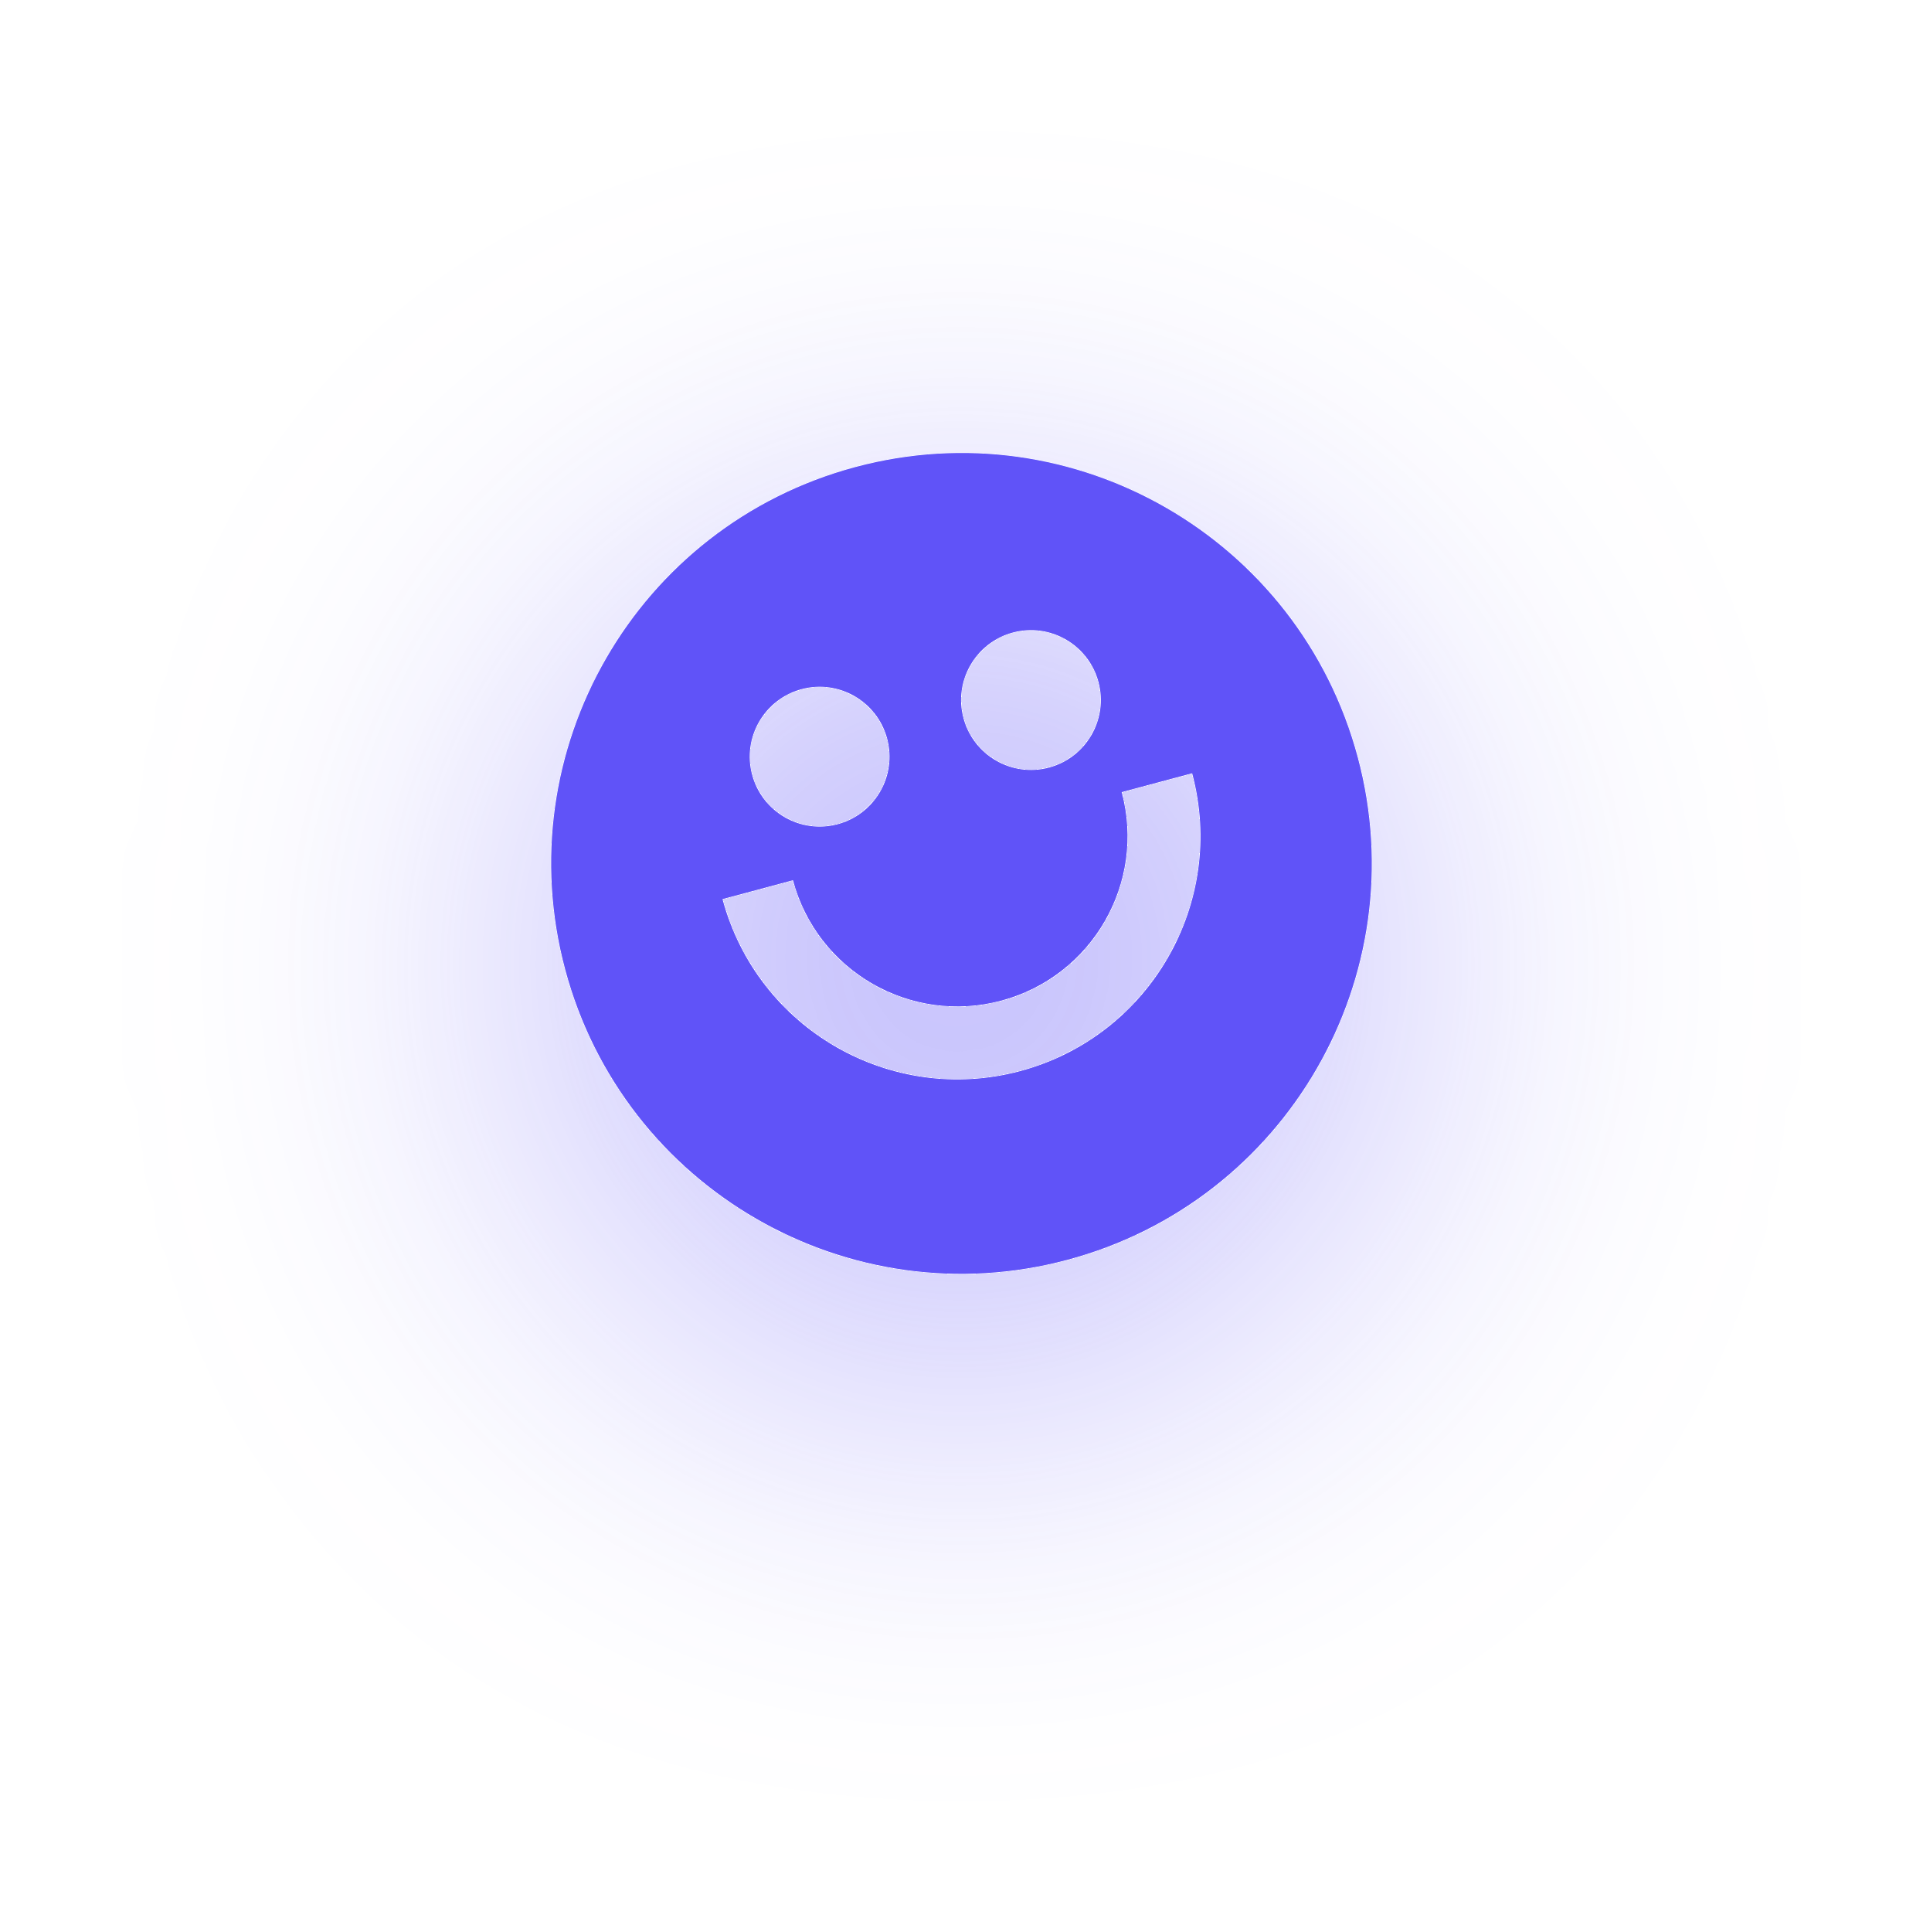
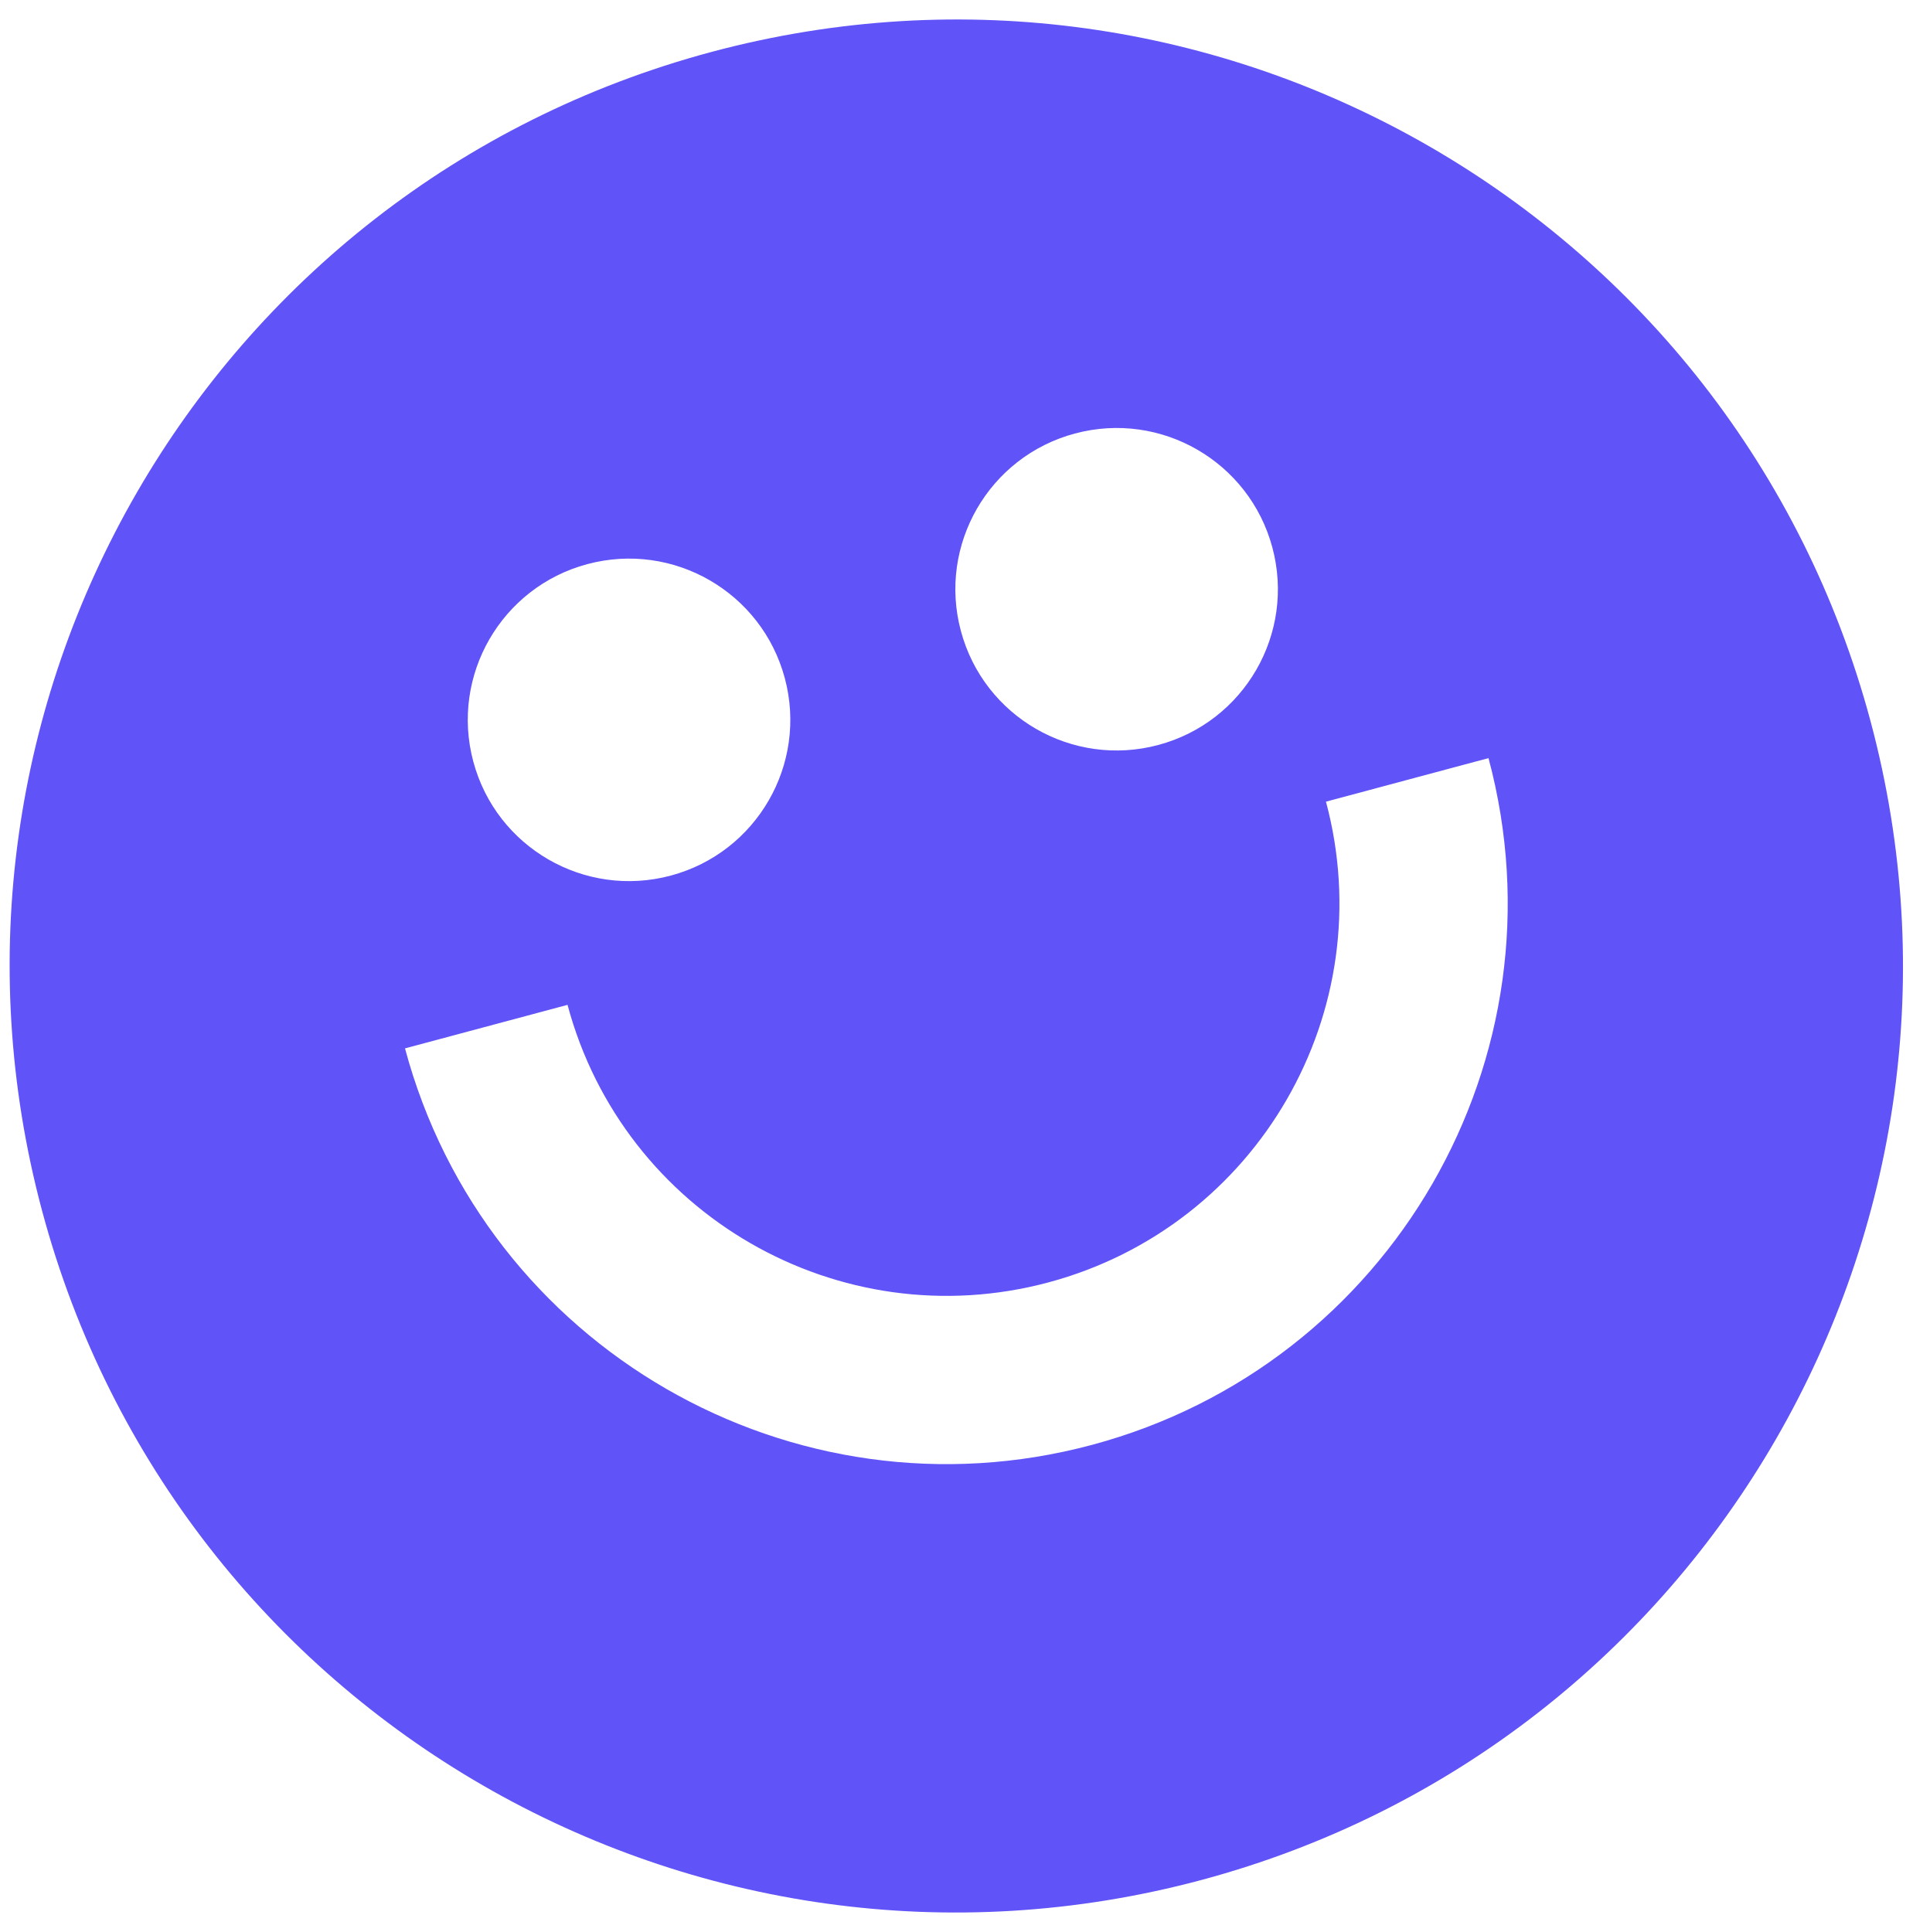
- <svg xmlns="http://www.w3.org/2000/svg" width="225" height="226" viewBox="0 0 225 226" fill="none">
+ <svg xmlns="http://www.w3.org/2000/svg" width="97" height="98" viewBox="0 0 97 98" fill="none">
  <g id="hero-section_1st-row_smile">
-     <g id="Smile" filter="url(#filter0_d_238_206)">
-       <path fill-rule="evenodd" clip-rule="evenodd" d="M158.865 88.577C165.726 114.183 150.53 140.503 124.923 147.364C99.317 154.226 72.997 139.03 66.136 113.423C59.275 87.817 74.471 61.497 100.077 54.636C125.683 47.774 152.003 62.97 158.865 88.577ZM98.02 96.414C102.382 95.245 104.971 90.761 103.802 86.398C102.633 82.036 98.149 79.447 93.787 80.615C89.424 81.784 86.835 86.269 88.004 90.631C89.173 94.994 93.657 97.583 98.02 96.414ZM122.747 89.788C127.11 88.619 129.699 84.135 128.53 79.772C127.361 75.41 122.877 72.821 118.514 73.99C114.152 75.159 111.563 79.643 112.732 84.005C113.901 88.368 118.385 90.957 122.747 89.788ZM117.169 117.05C106.547 119.896 95.629 113.592 92.783 102.97L84.54 105.179C88.606 120.353 104.203 129.358 119.377 125.292C134.552 121.226 143.556 105.629 139.491 90.455L131.248 92.664C134.094 103.285 127.791 114.203 117.169 117.05Z" fill="#6053F8" />
-     </g>
+     <path id="Smile" fill-rule="evenodd" clip-rule="evenodd" d="M94.865 36.577C101.726 62.183 86.53 88.503 60.923 95.364C35.317 102.226 8.997 87.03 2.136 61.423C-4.725 35.817 10.47 9.497 36.077 2.636C61.683 -4.226 88.003 10.97 94.865 36.577ZM34.02 44.414C38.382 43.245 40.971 38.761 39.802 34.398C38.633 30.036 34.149 27.447 29.787 28.615C25.424 29.784 22.835 34.269 24.004 38.631C25.173 42.994 29.657 45.583 34.02 44.414ZM58.747 37.788C63.11 36.619 65.699 32.135 64.53 27.772C63.361 23.41 58.877 20.821 54.514 21.99C50.152 23.159 47.563 27.643 48.732 32.005C49.901 36.368 54.385 38.957 58.747 37.788ZM53.169 65.05C42.547 67.896 31.629 61.592 28.783 50.971L20.54 53.179C24.606 68.353 40.203 77.358 55.377 73.292C70.552 69.227 79.556 53.629 75.491 38.455L67.248 40.664C70.094 51.285 63.791 62.203 53.169 65.05Z" fill="#6053F8" />
  </g>
-   <defs>
-     <filter id="filter0_d_238_206" x="0.488" y="0.988" width="224.024" height="224.024" filterUnits="userSpaceOnUse" color-interpolation-filters="sRGB">
-       <feFlood flood-opacity="0" result="BackgroundImageFix" />
-       <feColorMatrix in="SourceAlpha" type="matrix" values="0 0 0 0 0 0 0 0 0 0 0 0 0 0 0 0 0 0 127 0" result="hardAlpha" />
-       <feOffset dy="12" />
-       <feGaussianBlur stdDeviation="32" />
-       <feComposite in2="hardAlpha" operator="out" />
-       <feColorMatrix type="matrix" values="0 0 0 0 0.375 0 0 0 0 0.324 0 0 0 0 0.971 0 0 0 0.48 0" />
-       <feBlend mode="normal" in2="BackgroundImageFix" result="effect1_dropShadow_238_206" />
-       <feBlend mode="normal" in="SourceGraphic" in2="effect1_dropShadow_238_206" result="shape" />
-     </filter>
-   </defs>
</svg>
